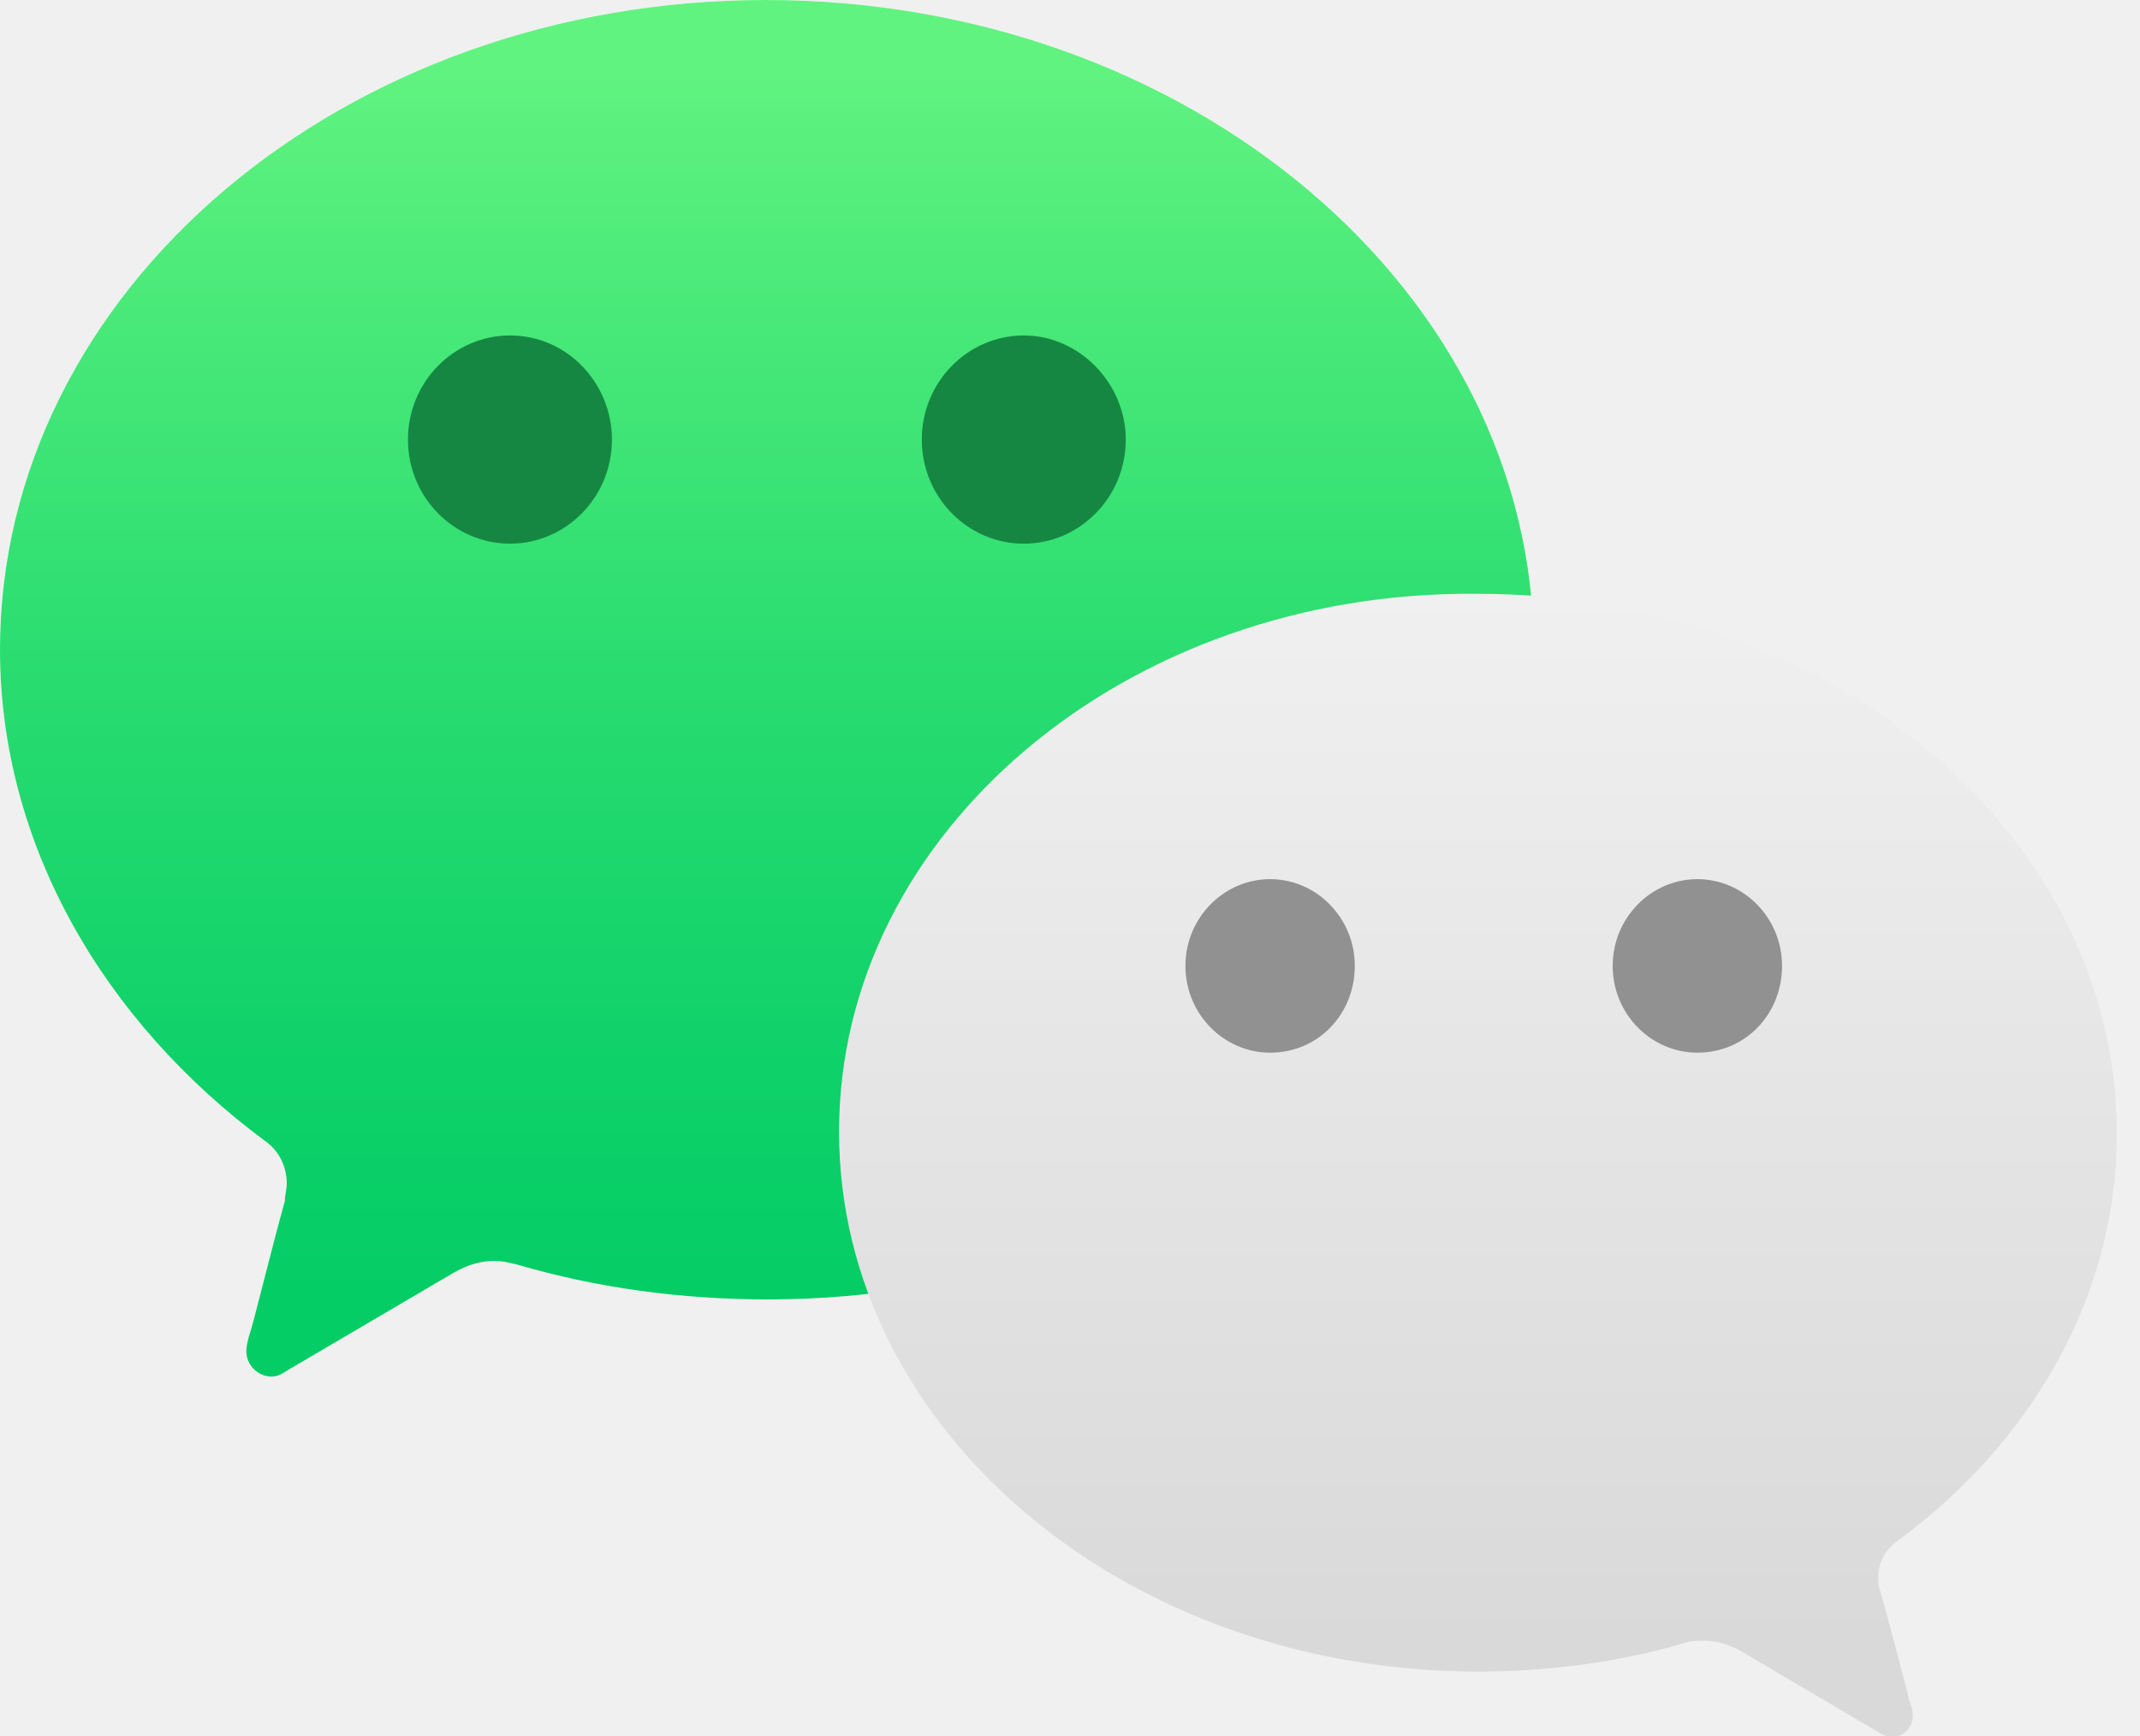
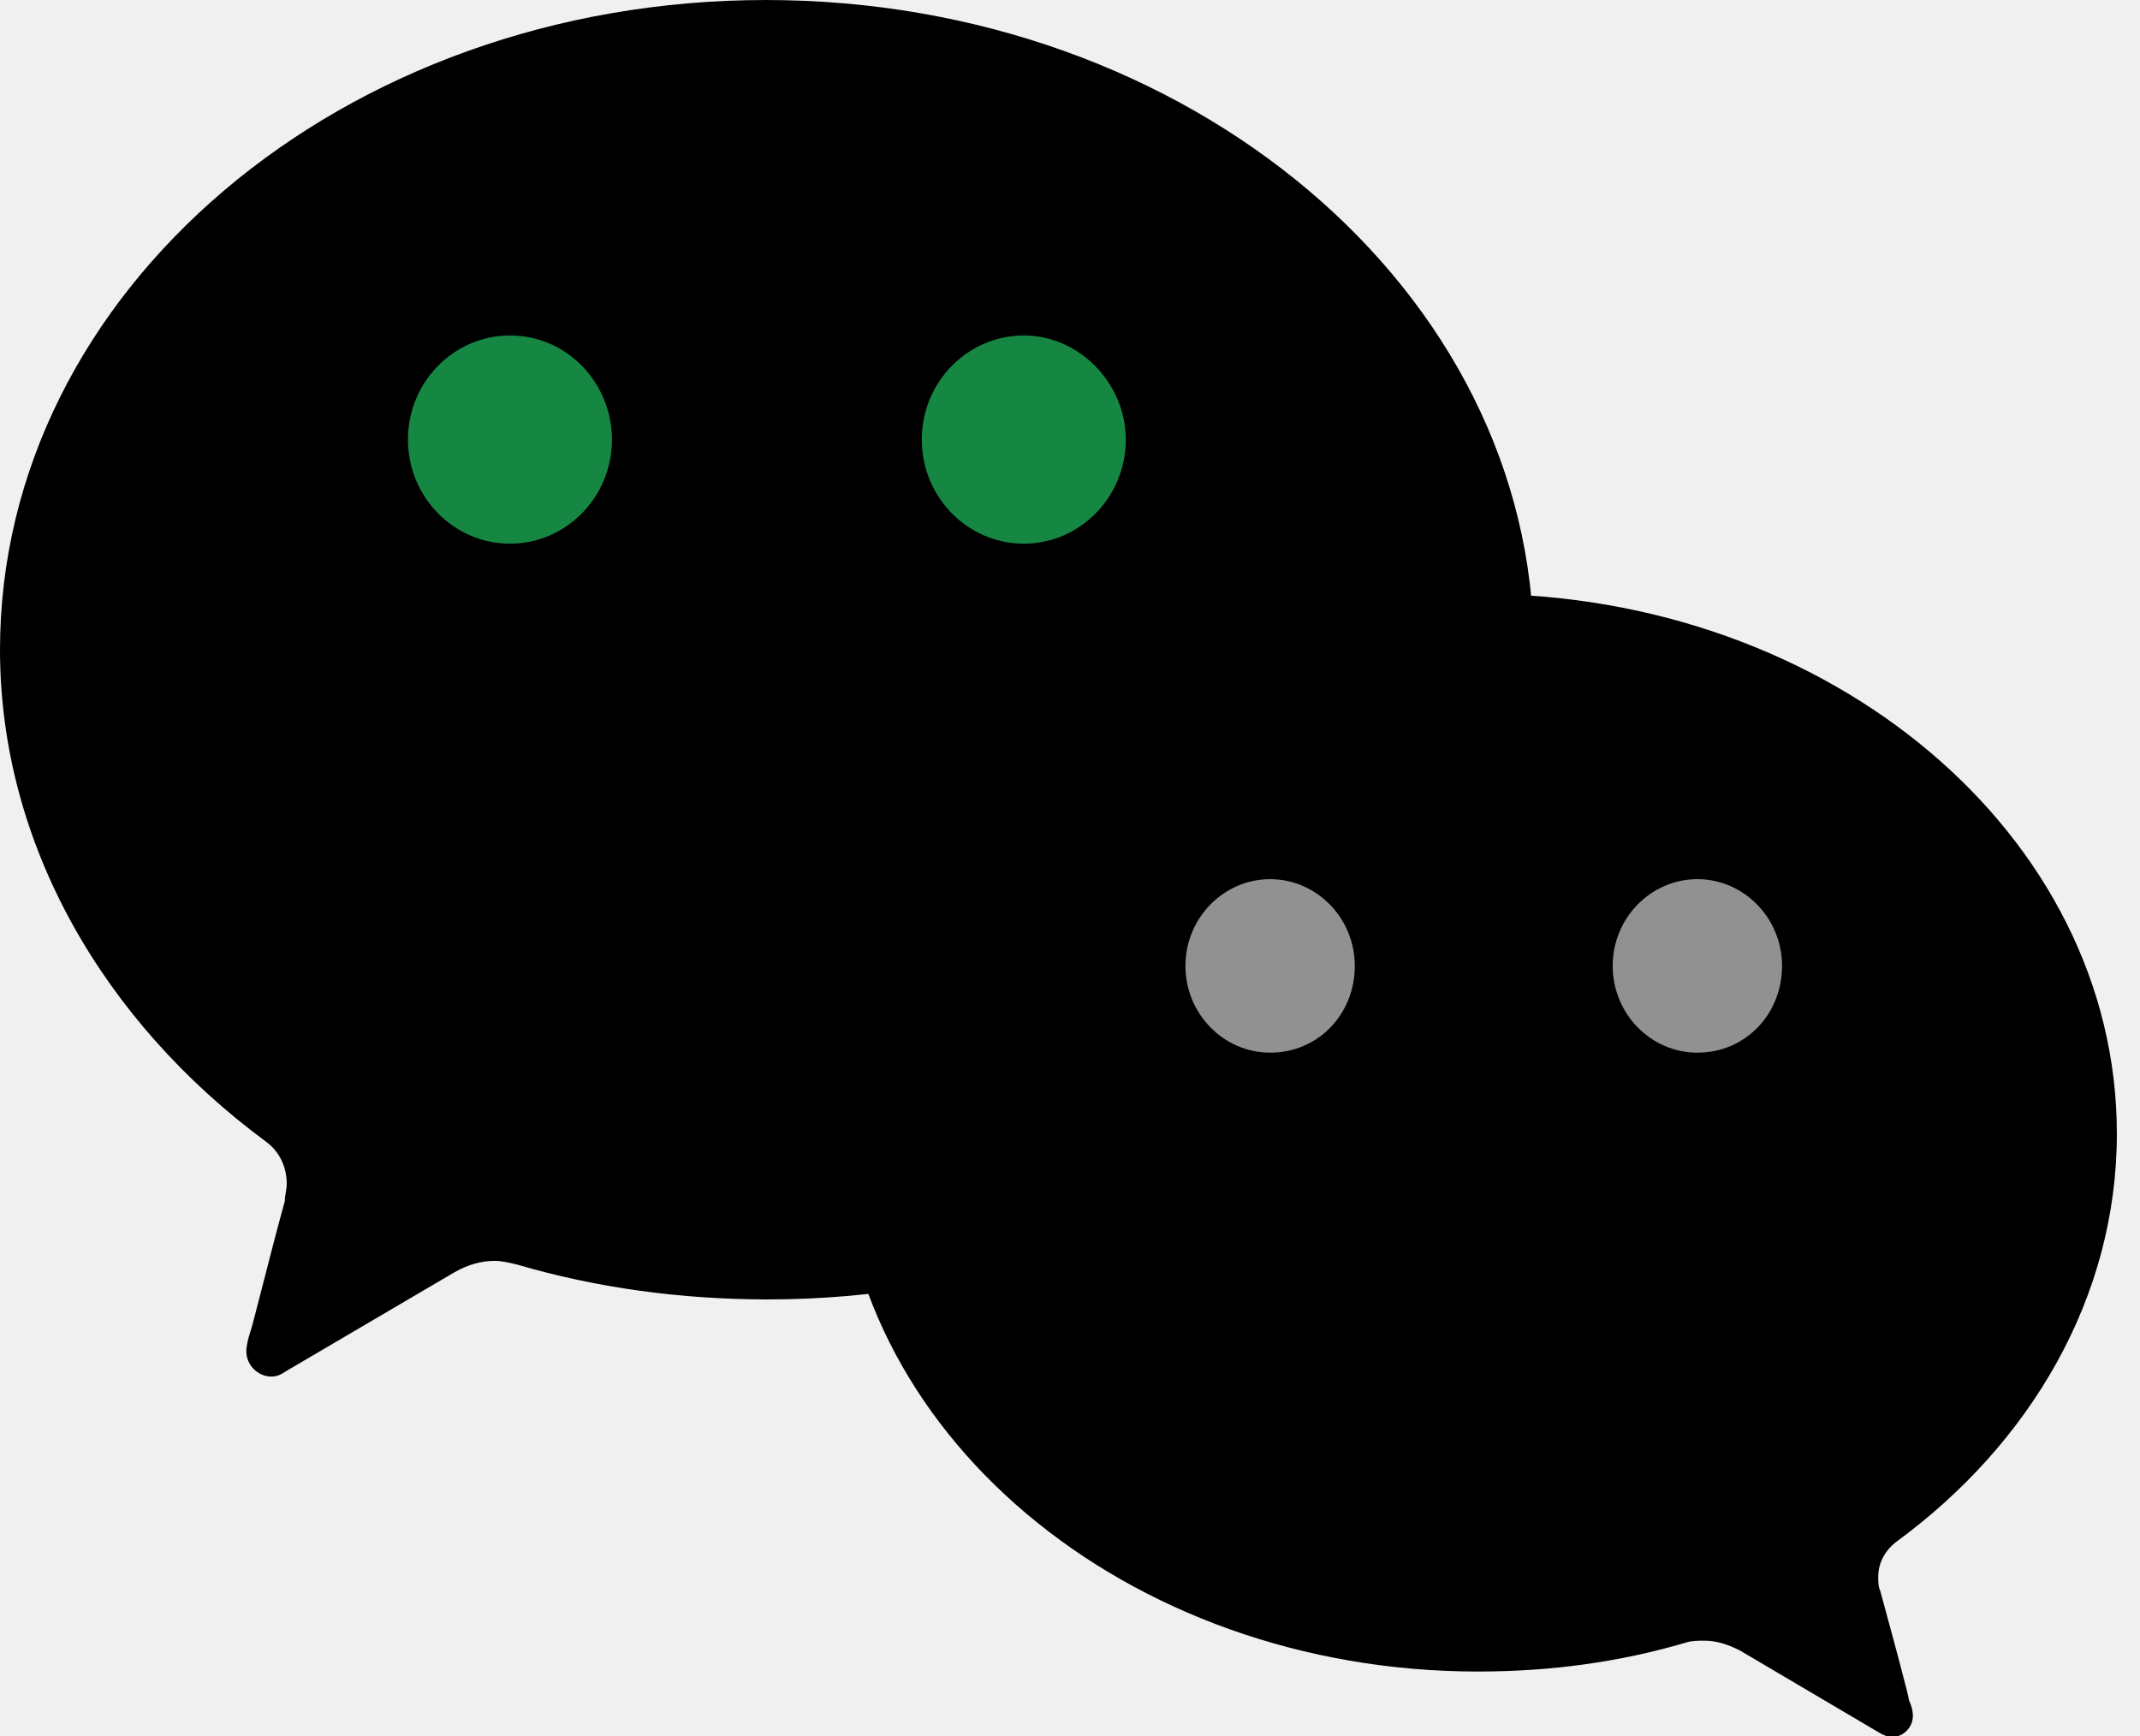
<svg xmlns="http://www.w3.org/2000/svg" width="74" height="60" viewBox="0 0 74 60" fill="none">
  <path d="M0 22.467C0 29.2 3.593 35.333 9.183 39.467C9.649 39.8 9.915 40.333 9.915 40.933C9.915 41.133 9.849 41.333 9.849 41.533C9.383 43.2 8.717 45.933 8.651 46.067C8.584 46.267 8.518 46.533 8.518 46.733C8.518 47.2 8.917 47.6 9.383 47.6C9.583 47.6 9.716 47.533 9.915 47.4L15.705 44C16.171 43.733 16.636 43.6 17.102 43.6C17.368 43.6 17.634 43.667 17.901 43.733C20.629 44.533 23.557 44.933 26.552 44.933C41.192 44.933 53.037 34.867 53.037 22.467C53.037 10.067 41.125 0 26.485 0C11.845 0 0 10.067 0 22.467Z" fill="white" />
  <path d="M0 22.467C0 29.2 3.593 35.333 9.183 39.467C9.649 39.8 9.915 40.333 9.915 40.933C9.915 41.133 9.849 41.333 9.849 41.533C9.383 43.2 8.717 45.933 8.651 46.067C8.584 46.267 8.518 46.533 8.518 46.733C8.518 47.2 8.917 47.6 9.383 47.6C9.583 47.6 9.716 47.533 9.915 47.4L15.705 44C16.171 43.733 16.636 43.6 17.102 43.6C17.368 43.6 17.634 43.667 17.901 43.733C20.629 44.533 23.557 44.933 26.552 44.933C41.192 44.933 53.037 34.867 53.037 22.467C53.037 10.067 41.125 0 26.485 0C11.845 0 0 10.067 0 22.467Z" fill="url(#paint0_linear_191_7849)" />
  <path d="M29.014 39.133C29.014 49.467 38.929 57.8 51.107 57.8C53.636 57.8 56.031 57.467 58.294 56.8C58.493 56.733 58.693 56.733 58.959 56.733C59.358 56.733 59.758 56.867 60.157 57.067L65.015 59.933C65.148 60 65.281 60.067 65.414 60.067C65.813 60.067 66.146 59.733 66.146 59.333C66.146 59.133 66.079 58.933 66.013 58.8C66.013 58.667 65.414 56.467 65.015 55C64.948 54.867 64.948 54.667 64.948 54.533C64.948 54 65.214 53.6 65.547 53.333C70.205 49.933 73.2 44.867 73.2 39.2C73.2 28.867 63.285 20.533 51.107 20.533C38.929 20.4 29.014 28.8 29.014 39.133Z" fill="url(#paint1_linear_191_7849)" />
  <path d="M55.766 33.4C55.766 35.067 57.096 36.4 58.694 36.4C60.357 36.4 61.622 35.067 61.622 33.4C61.622 31.733 60.291 30.4 58.694 30.4C57.096 30.4 55.766 31.733 55.766 33.4Z" fill="#919191" />
  <path d="M40.992 33.4C40.992 35.067 42.323 36.4 43.92 36.4C45.584 36.4 46.848 35.067 46.848 33.4C46.848 31.733 45.517 30.4 43.92 30.4C42.323 30.4 40.992 31.733 40.992 33.4Z" fill="#919191" />
  <path d="M21.161 15.2C21.161 17.2 19.564 18.8 17.634 18.8C15.704 18.8 14.107 17.2 14.107 15.2C14.107 13.2 15.704 11.6 17.634 11.6C19.631 11.6 21.161 13.267 21.161 15.2Z" fill="#168743" />
  <path d="M38.929 15.2C38.929 17.2 37.332 18.8 35.402 18.8C33.472 18.8 31.875 17.2 31.875 15.2C31.875 13.2 33.472 11.6 35.402 11.6C37.332 11.6 38.929 13.267 38.929 15.2Z" fill="#168743" />
  <defs>
    <linearGradient id="paint0_linear_191_7849" x1="26.511" y1="47.531" x2="26.511" y2="0" gradientUnits="userSpaceOnUse">
-       <stop offset="0.06" stop-color="#05CD66" />
-       <stop offset="0.22" stop-color="#0ED169" />
-       <stop offset="0.48" stop-color="#26DB6F" />
-       <stop offset="0.807" stop-color="#4DEB7A" />
-       <stop offset="0.952" stop-color="#61F380" />
+       <stop offset="0.06" stopColor="#05CD66" />
+       <stop offset="0.22" stopColor="#0ED169" />
+       <stop offset="0.48" stopColor="#26DB6F" />
+       <stop offset="0.807" stopColor="#4DEB7A" />
+       <stop offset="0.952" stopColor="#61F380" />
    </linearGradient>
    <linearGradient id="paint1_linear_191_7849" x1="51.122" y1="60" x2="51.122" y2="20.42" gradientUnits="userSpaceOnUse">
-       <stop offset="0.081" stop-color="#D9D9D9" />
-       <stop offset="1" stop-color="#F0F0F0" />
+       <stop offset="0.081" stopColor="#D9D9D9" />
+       <stop offset="1" stopColor="#F0F0F0" />
    </linearGradient>
  </defs>
</svg>
